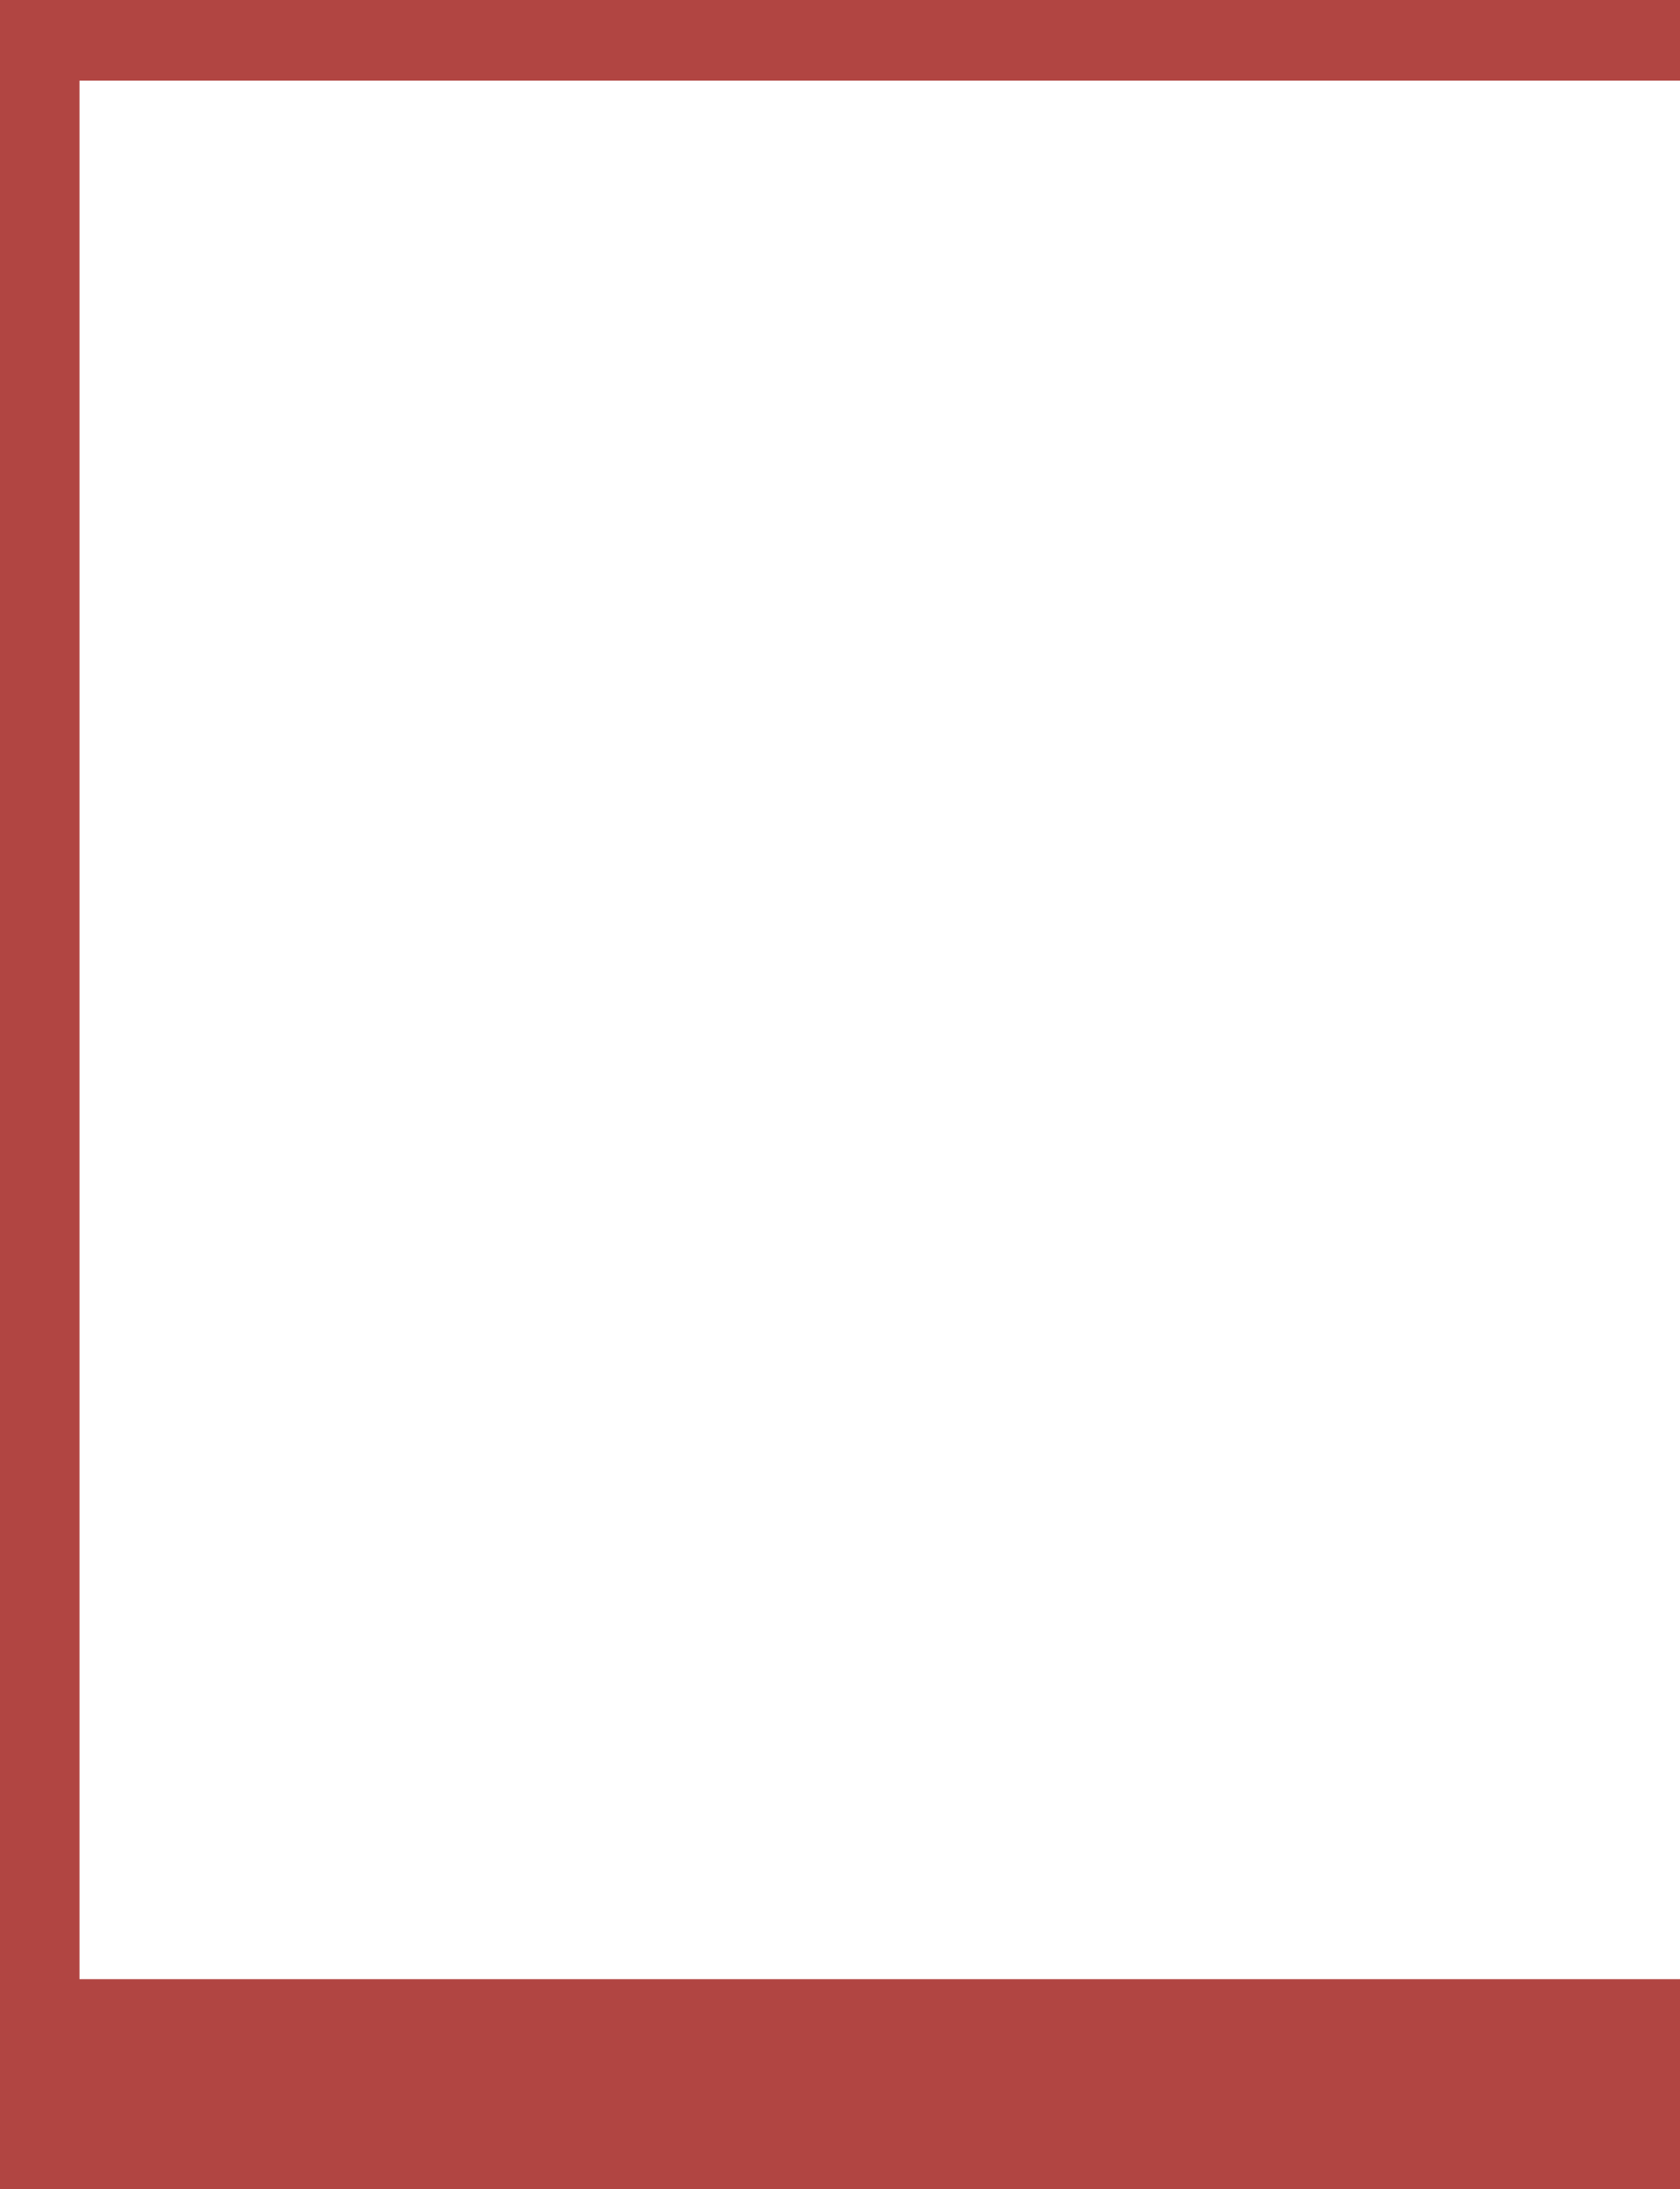
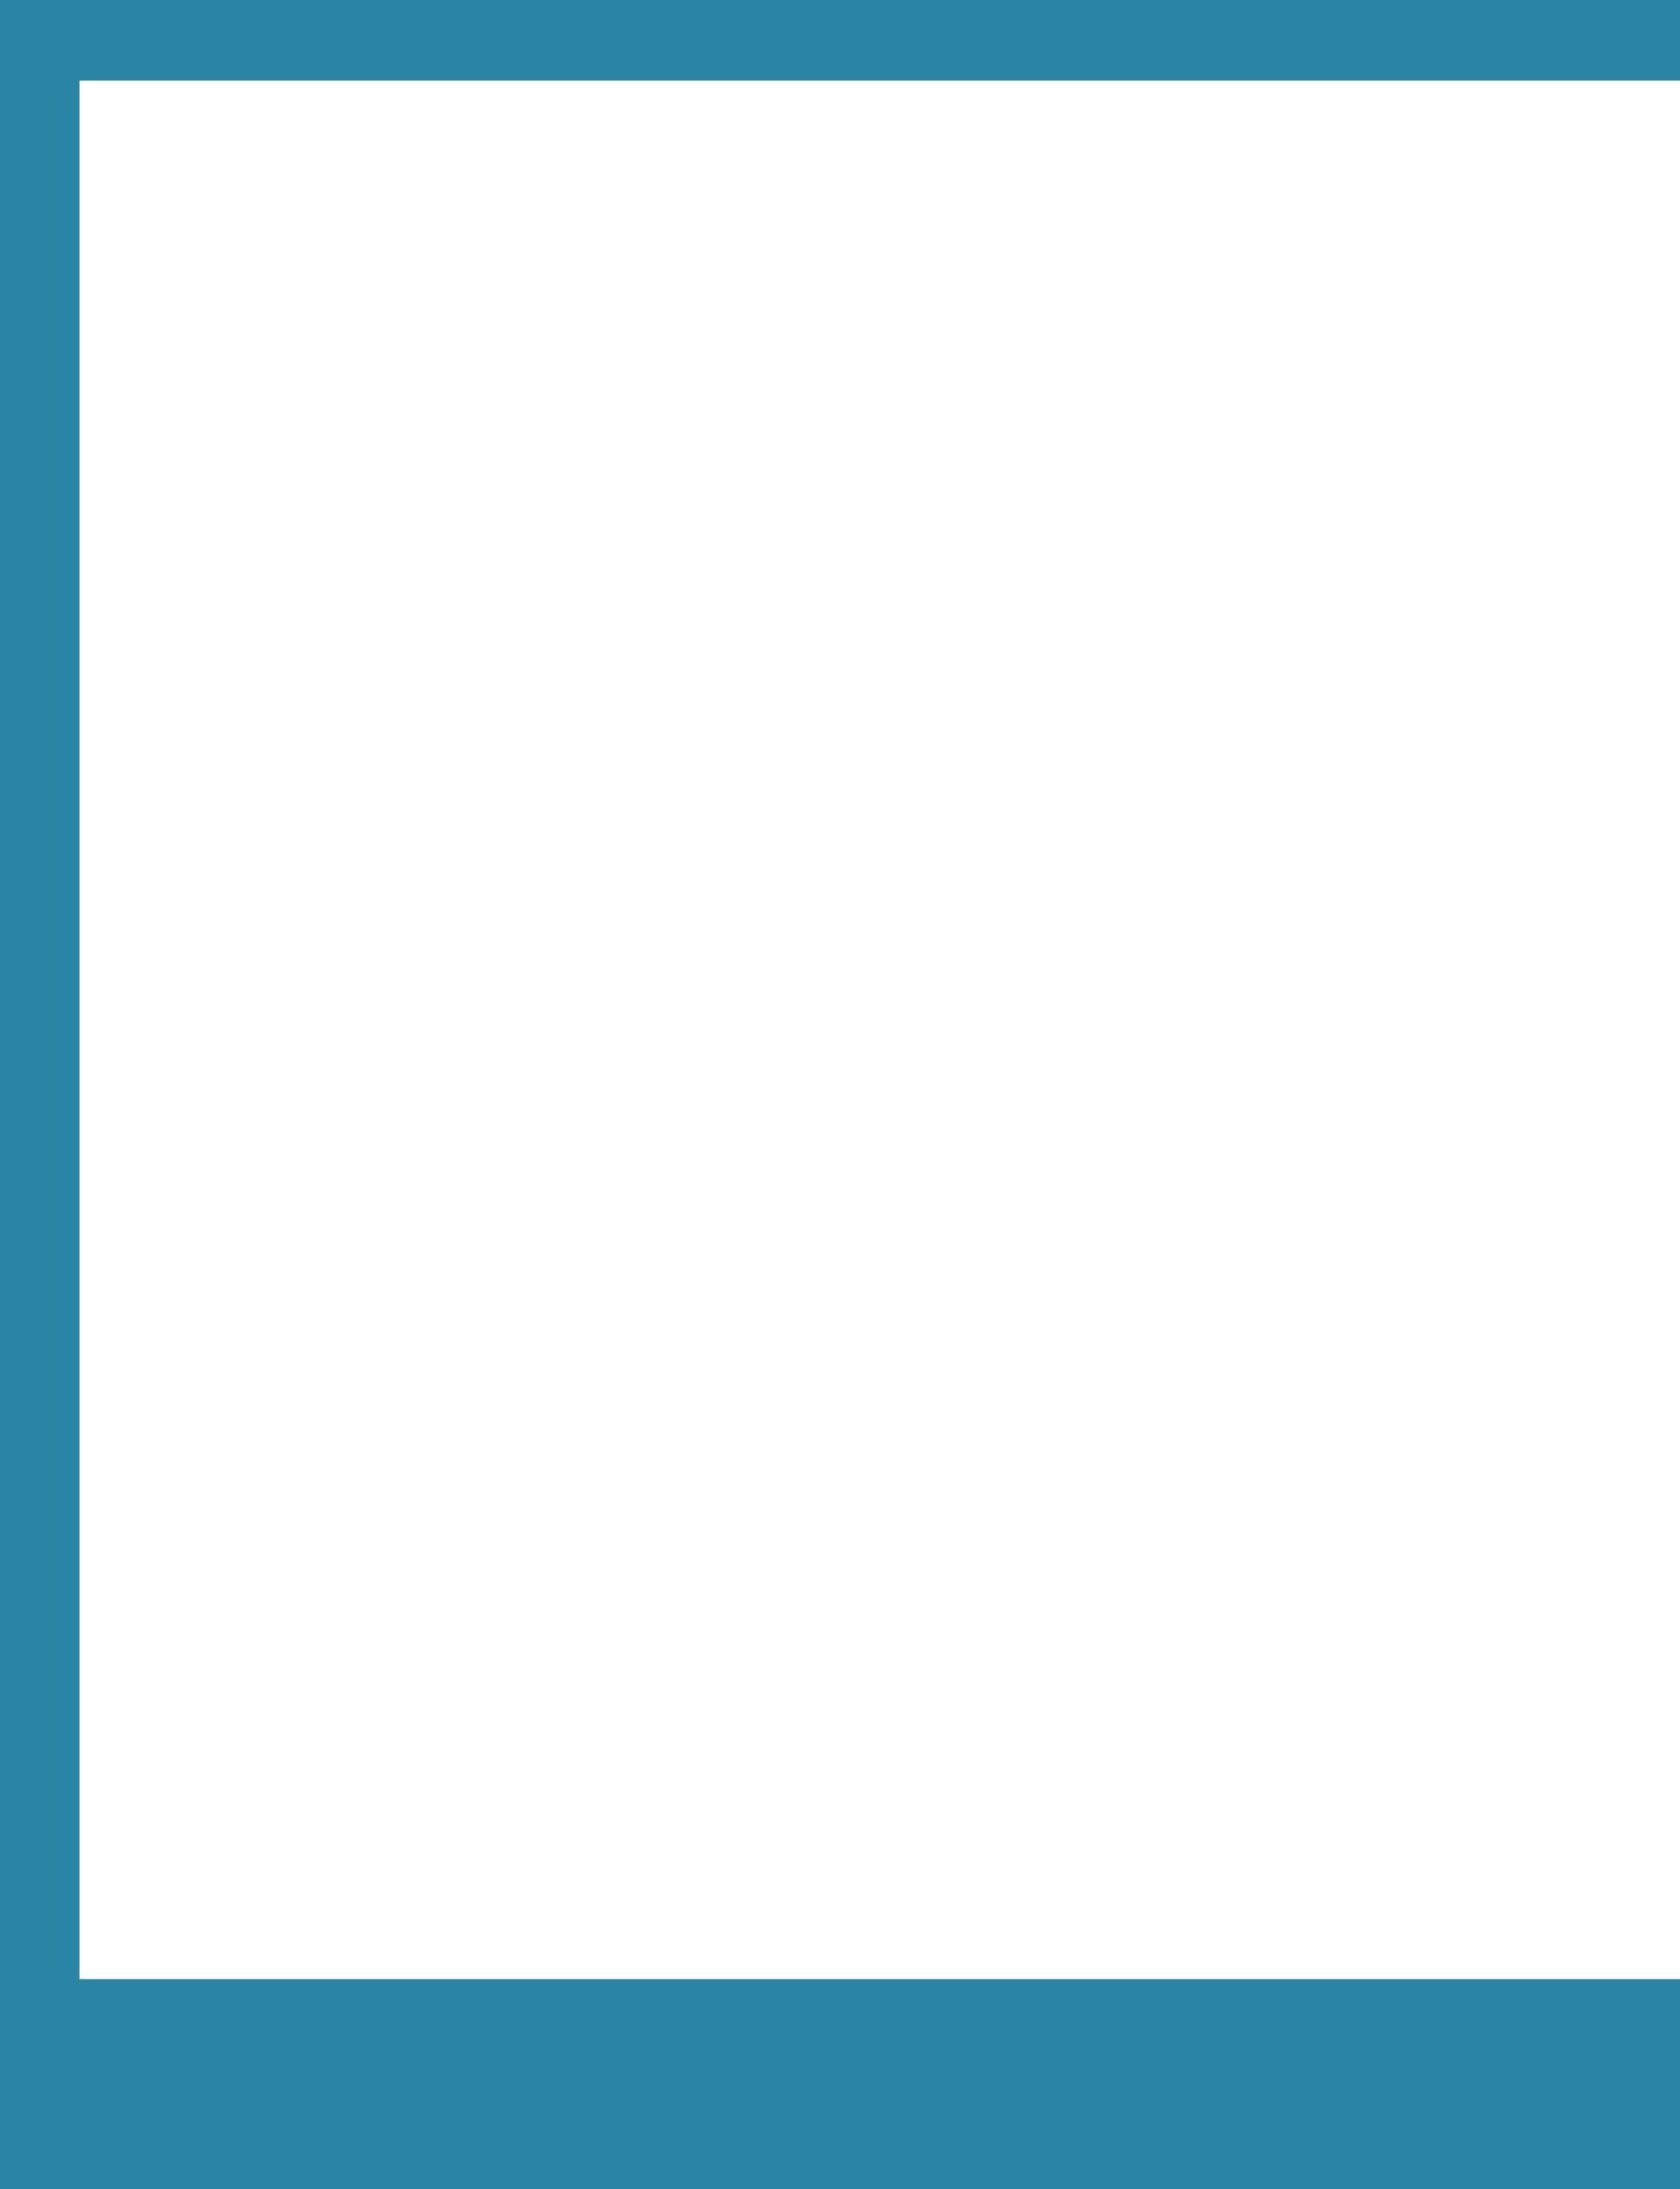
<svg xmlns="http://www.w3.org/2000/svg" width="666.142" height="868.11" id="svg2" version="1.1">
  <defs id="defs4" />
  <g id="layer1" transform="translate(0,-184.252)">
-     <rect style="fill:#b14542;fill-opacity:1;stroke:none" id="rect2985" width="72.652" height="918.776" x="-41.124" y="167.54" />
-     <rect style="fill:#b14542;fill-opacity:1;stroke:none" id="rect3006" width="648.973" height="33.585" x="22" y="182.647" />
-     <rect y="969.141" x="15.763" height="116.349" width="653.085" id="rect3026" style="fill:#b14542;fill-opacity:1;stroke:none" />
+     <rect style="fill:#2a85a4;fill-opacity:1;stroke:none" id="rect2985" width="72.652" height="918.776" x="-41.124" y="167.54" />
+     <rect style="fill:#2a85a4;fill-opacity:1;stroke:none" id="rect3006" width="648.973" height="33.585" x="22" y="182.647" />
+     <rect y="969.141" x="15.763" height="116.349" width="653.085" id="rect3026" style="fill:#2a85a4;fill-opacity:1;stroke:none" />
  </g>
</svg>
